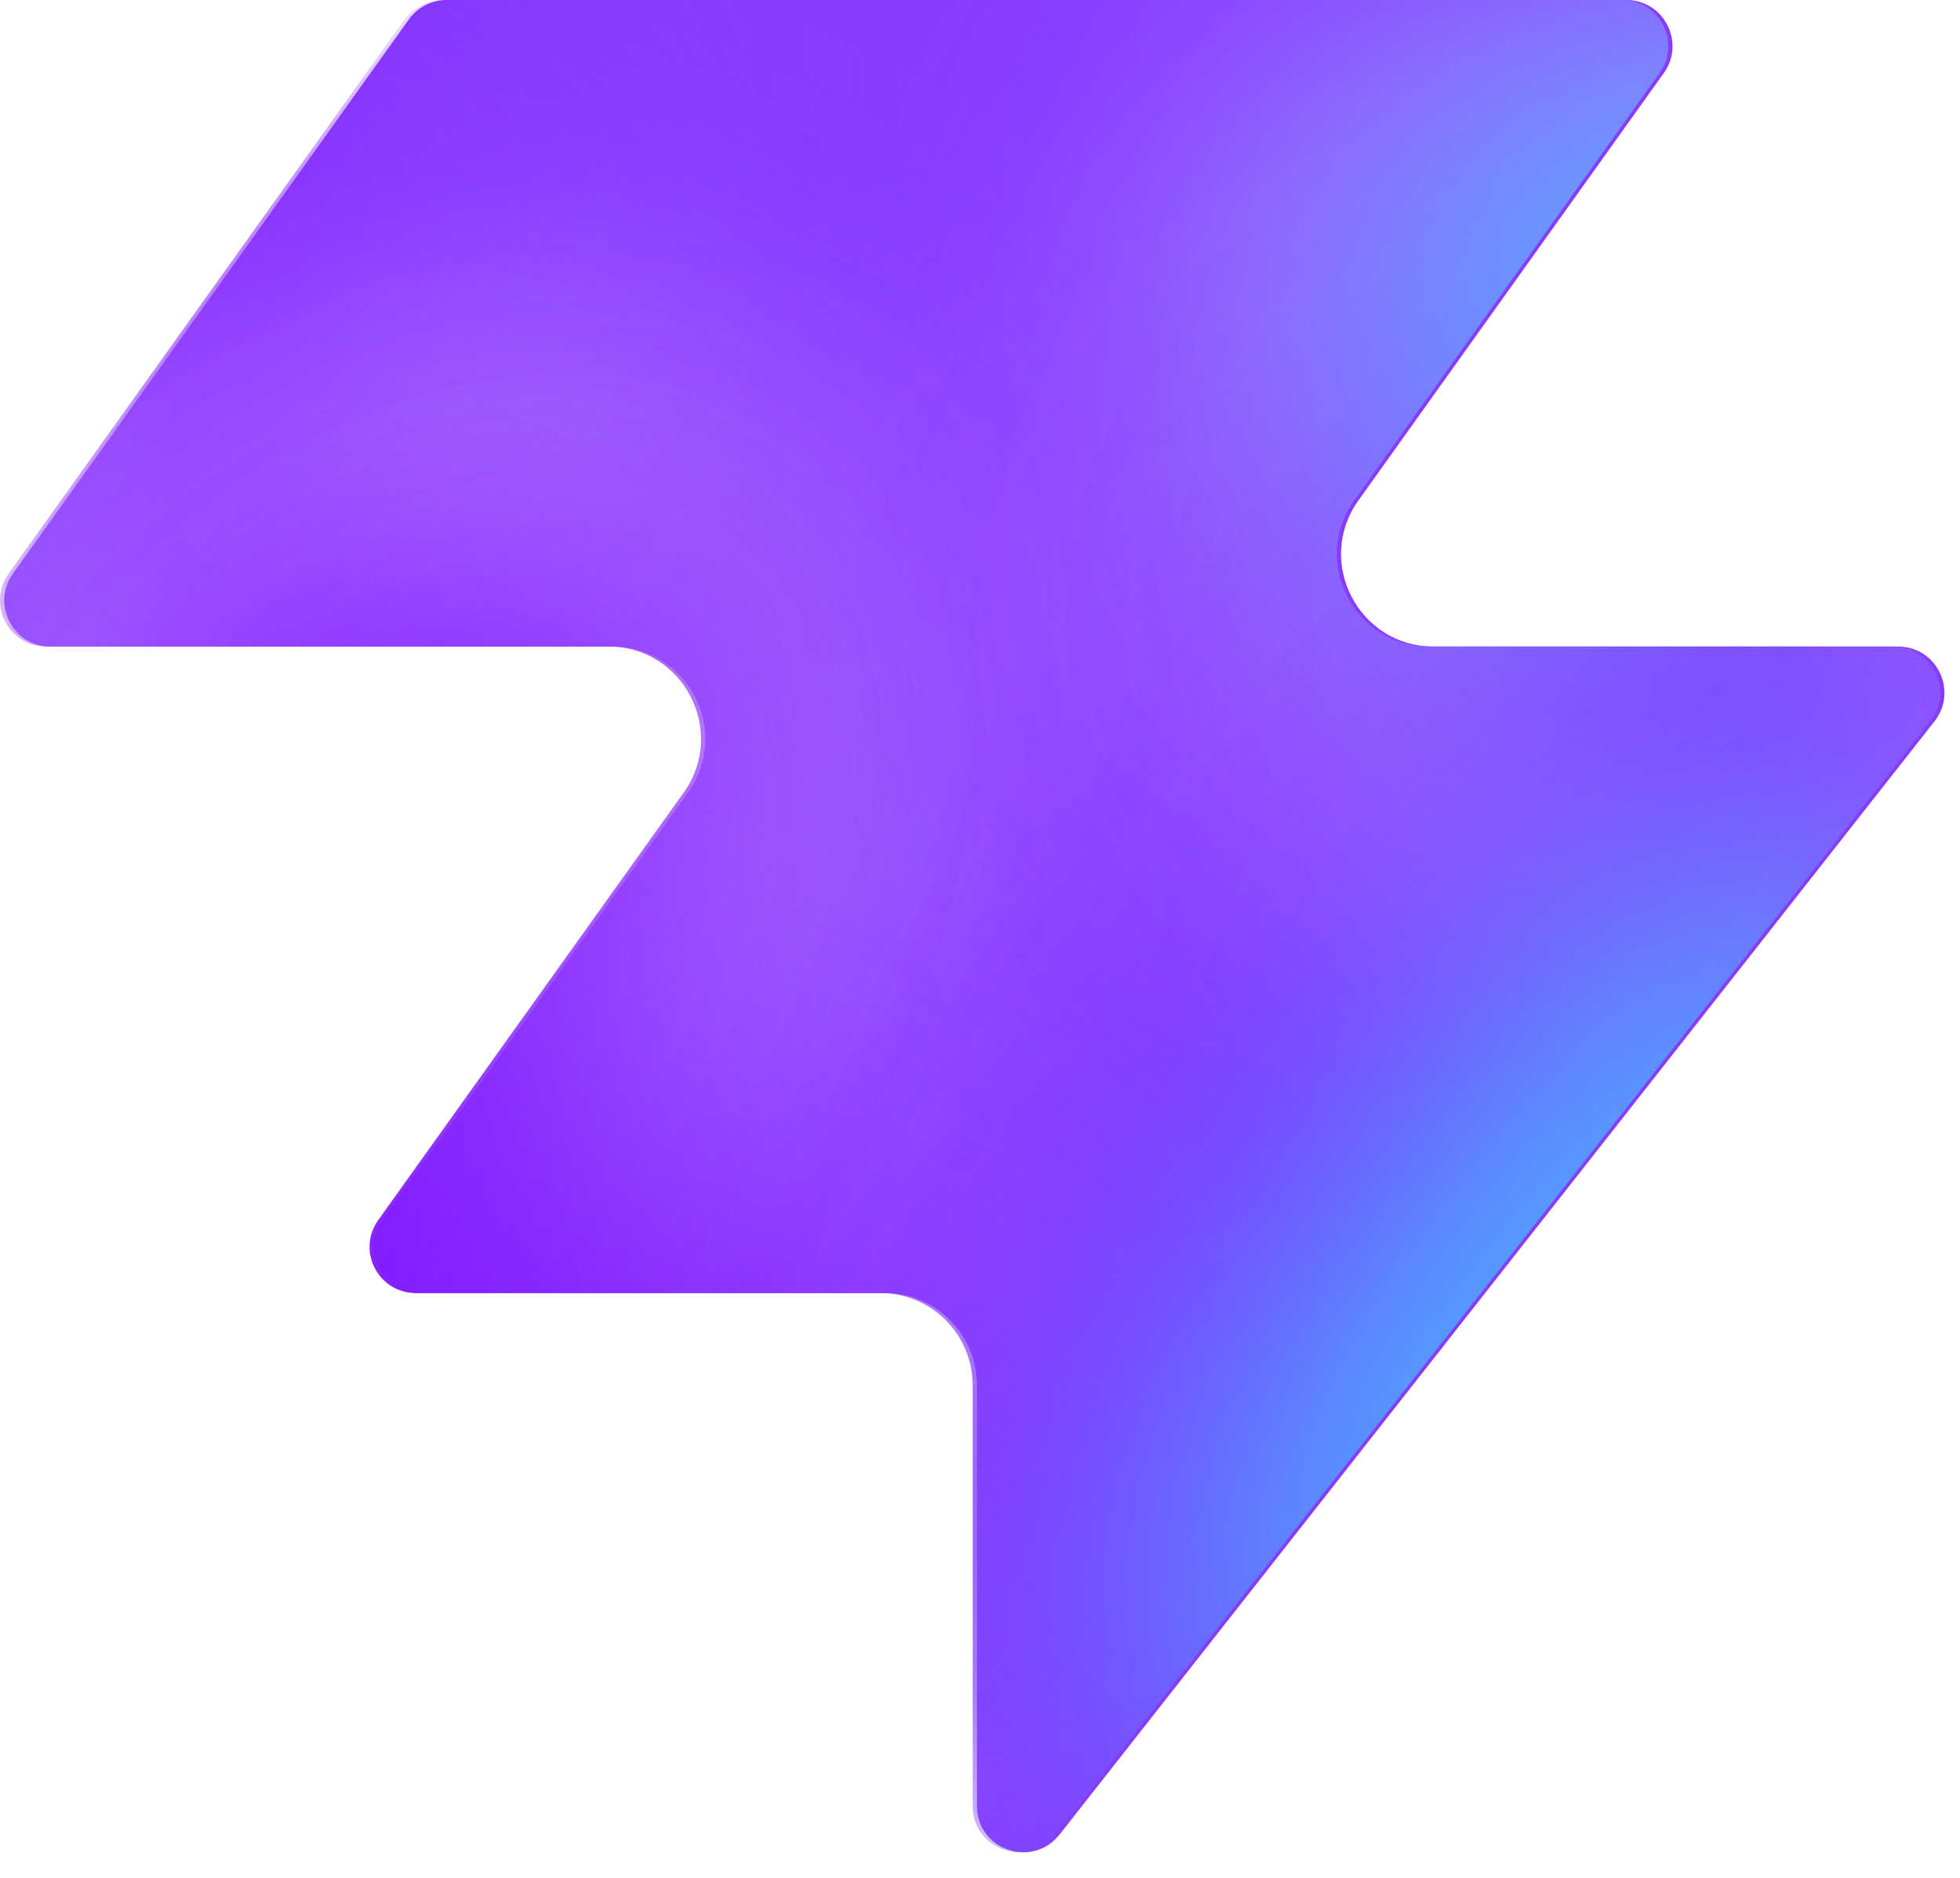
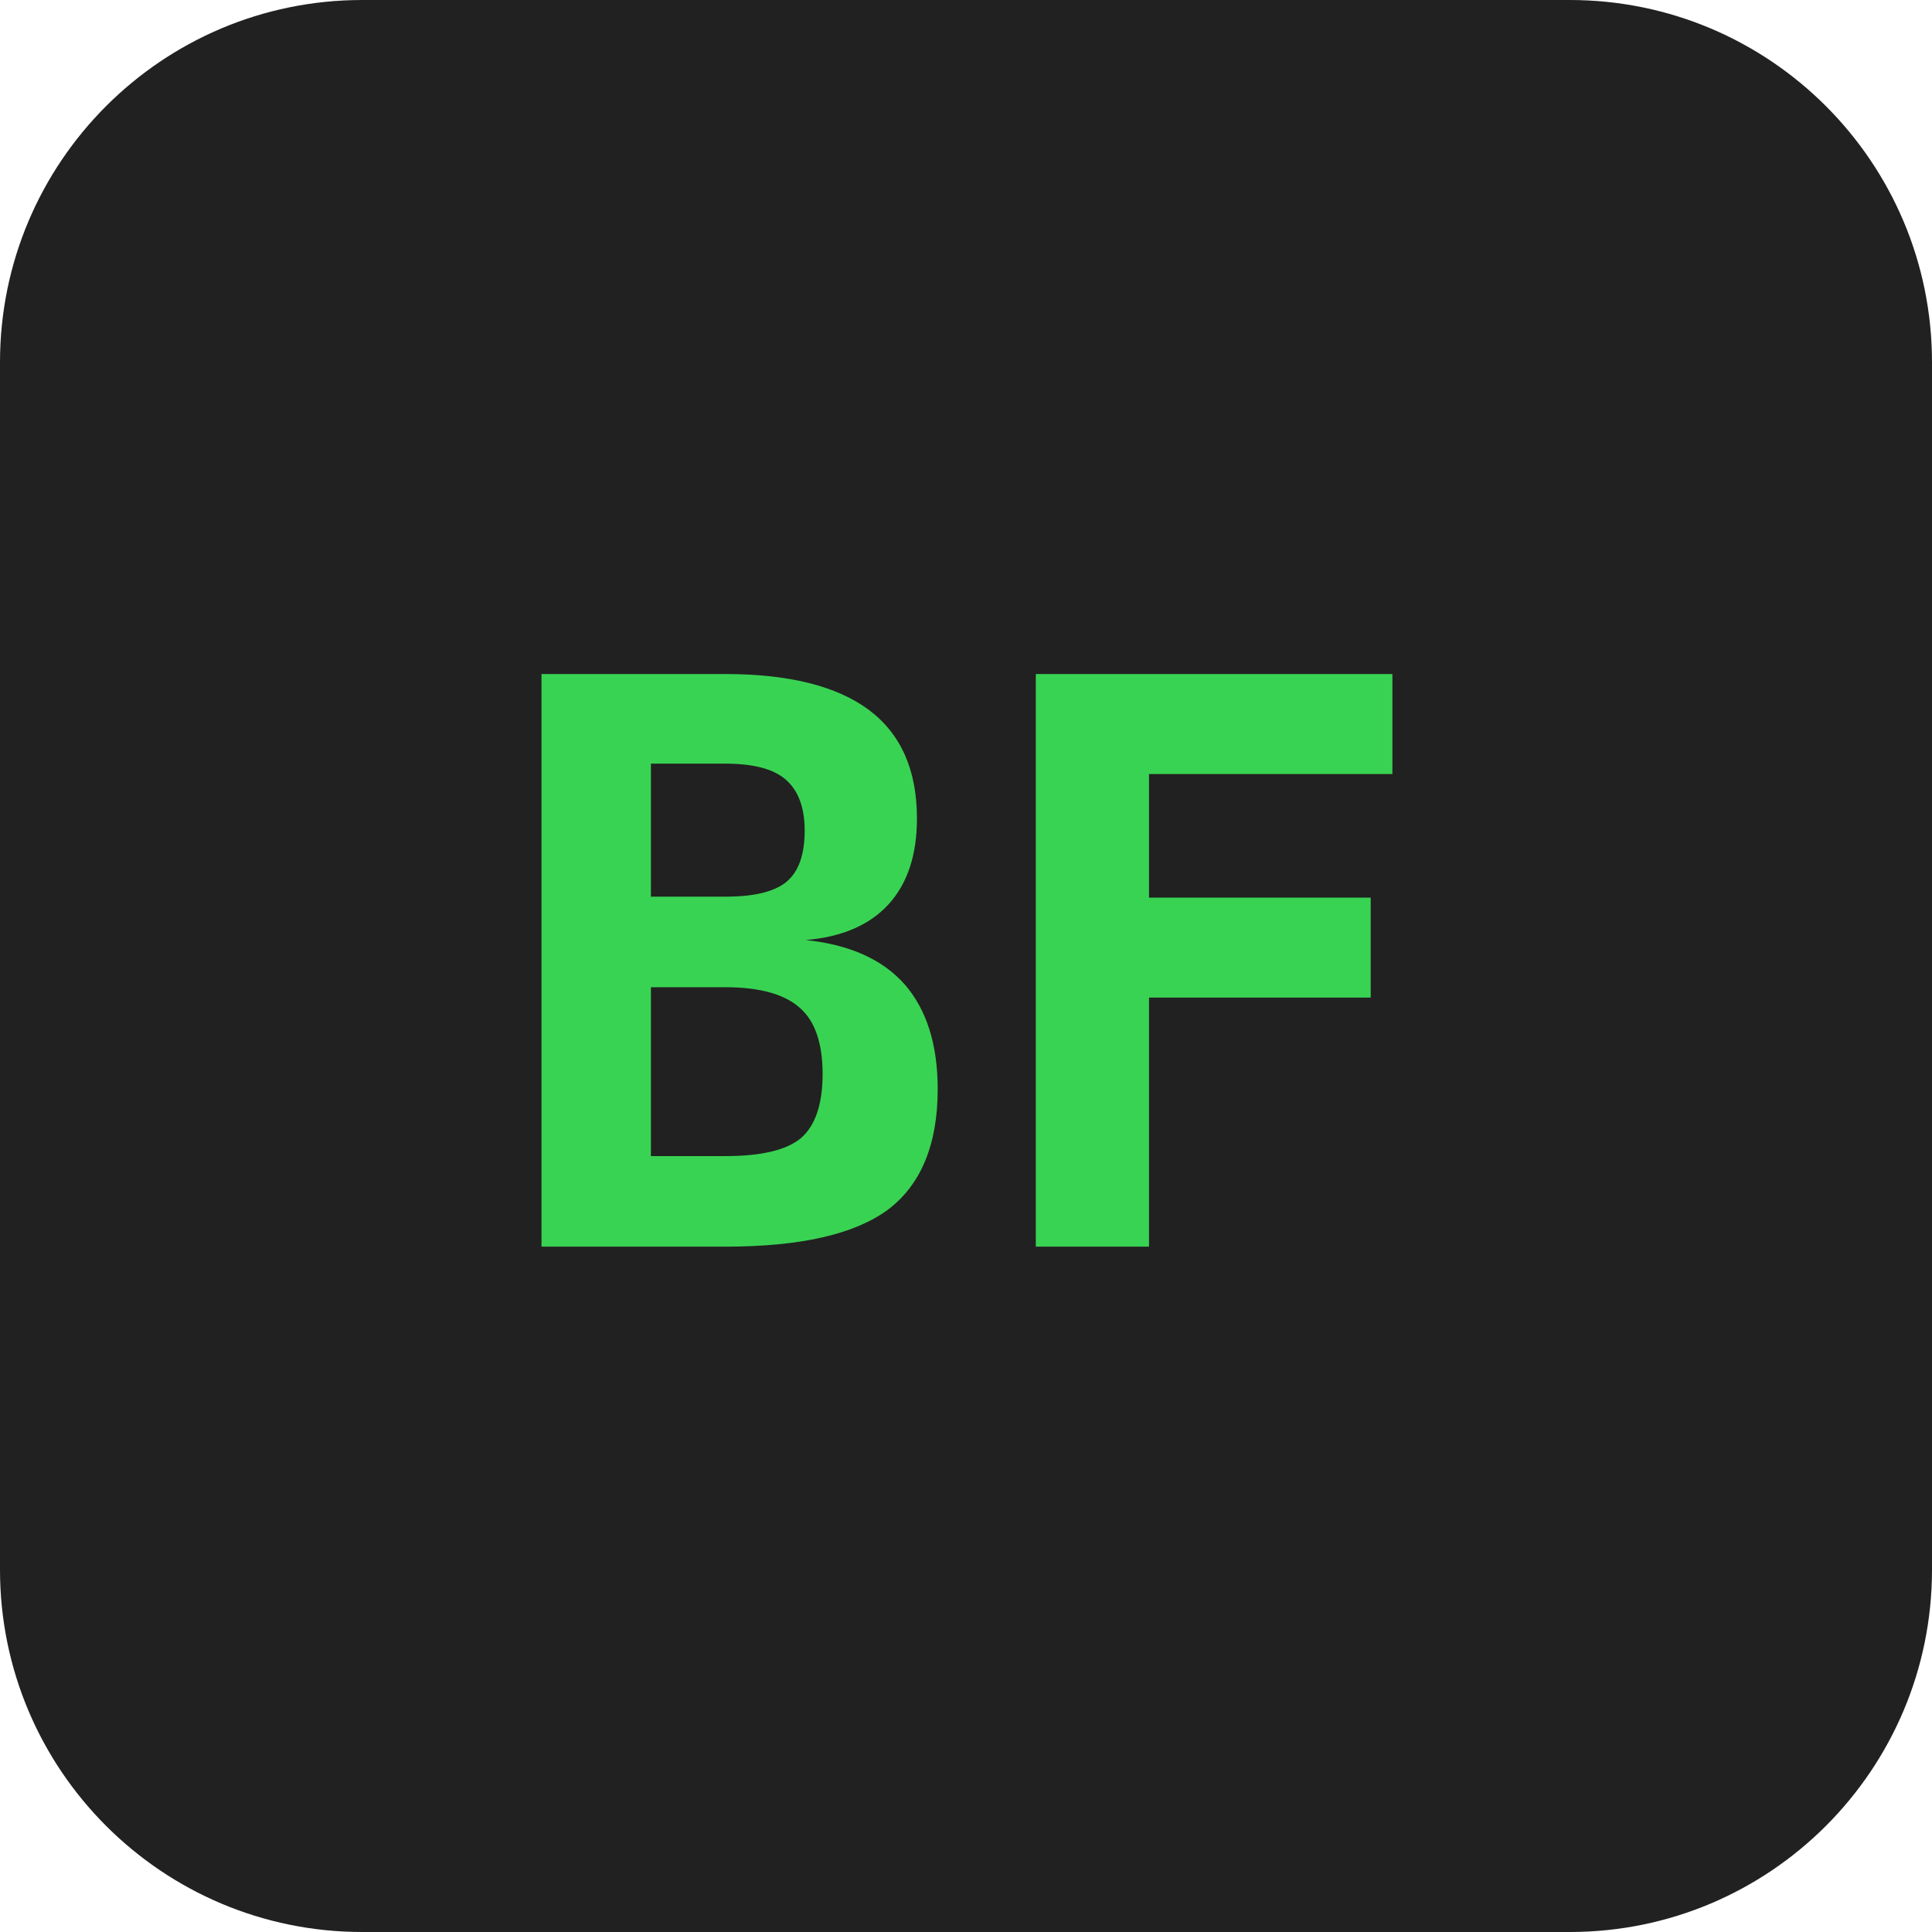
- <svg xmlns="http://www.w3.org/2000/svg" width="48" height="46" fill="none" viewBox="0 0 48 46">
-   <path fill="#863bff" d="M25.946 44.938c-.664.845-2.021.375-2.021-.698V33.937a2.26 2.26 0 0 0-2.262-2.262H10.287c-.92 0-1.456-1.04-.92-1.788l7.48-10.471c1.07-1.497 0-3.578-1.842-3.578H1.237c-.92 0-1.456-1.04-.92-1.788L10.013.474c.214-.297.556-.474.92-.474h28.894c.92 0 1.456 1.04.92 1.788l-7.48 10.471c-1.07 1.498 0 3.579 1.842 3.579h11.377c.943 0 1.473 1.088.89 1.83L25.947 44.94z" style="fill:#863bff;fill:color(display-p3 .525 .23 1);fill-opacity:1" />
-   <mask id="a" width="48" height="46" x="0" y="0" maskUnits="userSpaceOnUse" style="mask-type:alpha">
-     <path fill="#000" d="M25.842 44.938c-.664.844-2.021.375-2.021-.698V33.937a2.26 2.26 0 0 0-2.262-2.262H10.183c-.92 0-1.456-1.04-.92-1.788l7.48-10.471c1.07-1.498 0-3.579-1.842-3.579H1.133c-.92 0-1.456-1.04-.92-1.787L9.91.473c.214-.297.556-.474.92-.474h28.894c.92 0 1.456 1.04.92 1.788l-7.48 10.471c-1.07 1.498 0 3.578 1.842 3.578h11.377c.943 0 1.473 1.088.89 1.832L25.843 44.94z" style="fill:#000;fill-opacity:1" />
-   </mask>
-   <g mask="url(#a)">
-     <g filter="url(#b)">
-       <ellipse cx="5.508" cy="14.704" fill="#ede6ff" rx="5.508" ry="14.704" style="fill:#ede6ff;fill:color(display-p3 .927 .903 1);fill-opacity:1" transform="matrix(.00324 1 1 -.00324 -4.47 31.516)" />
-     </g>
-     <g filter="url(#c)">
-       <ellipse cx="10.399" cy="29.851" fill="#ede6ff" rx="10.399" ry="29.851" style="fill:#ede6ff;fill:color(display-p3 .927 .903 1);fill-opacity:1" transform="matrix(.00324 1 1 -.00324 -39.328 7.883)" />
-     </g>
-     <g filter="url(#d)">
-       <ellipse cx="5.508" cy="30.487" fill="#7e14ff" rx="5.508" ry="30.487" style="fill:#7e14ff;fill:color(display-p3 .492 .077 1);fill-opacity:1" transform="rotate(89.814 -25.913 -14.639)scale(1 -1)" />
-     </g>
-     <g filter="url(#e)">
-       <ellipse cx="5.508" cy="30.599" fill="#7e14ff" rx="5.508" ry="30.599" style="fill:#7e14ff;fill:color(display-p3 .492 .077 1);fill-opacity:1" transform="rotate(89.814 -32.644 -3.334)scale(1 -1)" />
-     </g>
-     <g filter="url(#f)">
-       <ellipse cx="5.508" cy="30.599" fill="#7e14ff" rx="5.508" ry="30.599" style="fill:#7e14ff;fill:color(display-p3 .492 .077 1);fill-opacity:1" transform="matrix(.00324 1 1 -.00324 -34.34 30.47)" />
-     </g>
-     <g filter="url(#g)">
-       <ellipse cx="14.072" cy="22.078" fill="#ede6ff" rx="14.072" ry="22.078" style="fill:#ede6ff;fill:color(display-p3 .927 .903 1);fill-opacity:1" transform="rotate(93.35 24.506 48.493)scale(-1 1)" />
-     </g>
-     <g filter="url(#h)">
-       <ellipse cx="3.47" cy="21.501" fill="#7e14ff" rx="3.47" ry="21.501" style="fill:#7e14ff;fill:color(display-p3 .492 .077 1);fill-opacity:1" transform="rotate(89.009 28.708 47.59)scale(-1 1)" />
-     </g>
-     <g filter="url(#i)">
-       <ellipse cx="3.47" cy="21.501" fill="#7e14ff" rx="3.47" ry="21.501" style="fill:#7e14ff;fill:color(display-p3 .492 .077 1);fill-opacity:1" transform="rotate(89.009 28.708 47.59)scale(-1 1)" />
-     </g>
-     <g filter="url(#j)">
-       <ellipse cx=".387" cy="8.972" fill="#7e14ff" rx="4.407" ry="29.108" style="fill:#7e14ff;fill:color(display-p3 .492 .077 1);fill-opacity:1" transform="rotate(39.51 .387 8.972)" />
-     </g>
-     <g filter="url(#k)">
-       <ellipse cx="47.523" cy="-6.092" fill="#7e14ff" rx="4.407" ry="29.108" style="fill:#7e14ff;fill:color(display-p3 .492 .077 1);fill-opacity:1" transform="rotate(37.892 47.523 -6.092)" />
-     </g>
-     <g filter="url(#l)">
-       <ellipse cx="41.412" cy="6.333" fill="#47bfff" rx="5.971" ry="9.665" style="fill:#47bfff;fill:color(display-p3 .28 .748 1);fill-opacity:1" transform="rotate(37.892 41.412 6.333)" />
-     </g>
-     <g filter="url(#m)">
-       <ellipse cx="-1.879" cy="38.332" fill="#7e14ff" rx="4.407" ry="29.108" style="fill:#7e14ff;fill:color(display-p3 .492 .077 1);fill-opacity:1" transform="rotate(37.892 -1.88 38.332)" />
-     </g>
-     <g filter="url(#n)">
-       <ellipse cx="-1.879" cy="38.332" fill="#7e14ff" rx="4.407" ry="29.108" style="fill:#7e14ff;fill:color(display-p3 .492 .077 1);fill-opacity:1" transform="rotate(37.892 -1.88 38.332)" />
-     </g>
-     <g filter="url(#o)">
-       <ellipse cx="35.651" cy="29.907" fill="#7e14ff" rx="4.407" ry="29.108" style="fill:#7e14ff;fill:color(display-p3 .492 .077 1);fill-opacity:1" transform="rotate(37.892 35.651 29.907)" />
-     </g>
-     <g filter="url(#p)">
-       <ellipse cx="38.418" cy="32.4" fill="#47bfff" rx="5.971" ry="15.297" style="fill:#47bfff;fill:color(display-p3 .28 .748 1);fill-opacity:1" transform="rotate(37.892 38.418 32.4)" />
-     </g>
-   </g>
-   <defs>
-     <filter id="b" width="60.045" height="41.654" x="-19.77" y="16.149" color-interpolation-filters="sRGB" filterUnits="userSpaceOnUse">
-       <feFlood flood-opacity="0" result="BackgroundImageFix" />
-       <feBlend in="SourceGraphic" in2="BackgroundImageFix" result="shape" />
-       <feGaussianBlur result="effect1_foregroundBlur_2002_17158" stdDeviation="7.659" />
-     </filter>
-     <filter id="c" width="90.34" height="51.437" x="-54.613" y="-7.533" color-interpolation-filters="sRGB" filterUnits="userSpaceOnUse">
-       <feFlood flood-opacity="0" result="BackgroundImageFix" />
-       <feBlend in="SourceGraphic" in2="BackgroundImageFix" result="shape" />
-       <feGaussianBlur result="effect1_foregroundBlur_2002_17158" stdDeviation="7.659" />
-     </filter>
-     <filter id="d" width="79.355" height="29.4" x="-49.64" y="2.03" color-interpolation-filters="sRGB" filterUnits="userSpaceOnUse">
-       <feFlood flood-opacity="0" result="BackgroundImageFix" />
-       <feBlend in="SourceGraphic" in2="BackgroundImageFix" result="shape" />
-       <feGaussianBlur result="effect1_foregroundBlur_2002_17158" stdDeviation="4.596" />
-     </filter>
-     <filter id="e" width="79.579" height="29.4" x="-45.045" y="20.029" color-interpolation-filters="sRGB" filterUnits="userSpaceOnUse">
-       <feFlood flood-opacity="0" result="BackgroundImageFix" />
-       <feBlend in="SourceGraphic" in2="BackgroundImageFix" result="shape" />
-       <feGaussianBlur result="effect1_foregroundBlur_2002_17158" stdDeviation="4.596" />
-     </filter>
-     <filter id="f" width="79.579" height="29.4" x="-43.513" y="21.178" color-interpolation-filters="sRGB" filterUnits="userSpaceOnUse">
-       <feFlood flood-opacity="0" result="BackgroundImageFix" />
-       <feBlend in="SourceGraphic" in2="BackgroundImageFix" result="shape" />
-       <feGaussianBlur result="effect1_foregroundBlur_2002_17158" stdDeviation="4.596" />
-     </filter>
-     <filter id="g" width="74.749" height="58.852" x="15.756" y="-17.901" color-interpolation-filters="sRGB" filterUnits="userSpaceOnUse">
-       <feFlood flood-opacity="0" result="BackgroundImageFix" />
-       <feBlend in="SourceGraphic" in2="BackgroundImageFix" result="shape" />
-       <feGaussianBlur result="effect1_foregroundBlur_2002_17158" stdDeviation="7.659" />
-     </filter>
-     <filter id="h" width="61.377" height="25.362" x="23.548" y="2.284" color-interpolation-filters="sRGB" filterUnits="userSpaceOnUse">
-       <feFlood flood-opacity="0" result="BackgroundImageFix" />
-       <feBlend in="SourceGraphic" in2="BackgroundImageFix" result="shape" />
-       <feGaussianBlur result="effect1_foregroundBlur_2002_17158" stdDeviation="4.596" />
-     </filter>
-     <filter id="i" width="61.377" height="25.362" x="23.548" y="2.284" color-interpolation-filters="sRGB" filterUnits="userSpaceOnUse">
-       <feFlood flood-opacity="0" result="BackgroundImageFix" />
-       <feBlend in="SourceGraphic" in2="BackgroundImageFix" result="shape" />
-       <feGaussianBlur result="effect1_foregroundBlur_2002_17158" stdDeviation="4.596" />
-     </filter>
-     <filter id="j" width="56.045" height="63.649" x="-27.636" y="-22.853" color-interpolation-filters="sRGB" filterUnits="userSpaceOnUse">
-       <feFlood flood-opacity="0" result="BackgroundImageFix" />
-       <feBlend in="SourceGraphic" in2="BackgroundImageFix" result="shape" />
-       <feGaussianBlur result="effect1_foregroundBlur_2002_17158" stdDeviation="4.596" />
-     </filter>
-     <filter id="k" width="54.814" height="64.646" x="20.116" y="-38.415" color-interpolation-filters="sRGB" filterUnits="userSpaceOnUse">
-       <feFlood flood-opacity="0" result="BackgroundImageFix" />
-       <feBlend in="SourceGraphic" in2="BackgroundImageFix" result="shape" />
-       <feGaussianBlur result="effect1_foregroundBlur_2002_17158" stdDeviation="4.596" />
-     </filter>
-     <filter id="l" width="33.541" height="35.313" x="24.641" y="-11.323" color-interpolation-filters="sRGB" filterUnits="userSpaceOnUse">
-       <feFlood flood-opacity="0" result="BackgroundImageFix" />
-       <feBlend in="SourceGraphic" in2="BackgroundImageFix" result="shape" />
-       <feGaussianBlur result="effect1_foregroundBlur_2002_17158" stdDeviation="4.596" />
-     </filter>
-     <filter id="m" width="54.814" height="64.646" x="-29.286" y="6.009" color-interpolation-filters="sRGB" filterUnits="userSpaceOnUse">
-       <feFlood flood-opacity="0" result="BackgroundImageFix" />
-       <feBlend in="SourceGraphic" in2="BackgroundImageFix" result="shape" />
-       <feGaussianBlur result="effect1_foregroundBlur_2002_17158" stdDeviation="4.596" />
-     </filter>
-     <filter id="n" width="54.814" height="64.646" x="-29.286" y="6.009" color-interpolation-filters="sRGB" filterUnits="userSpaceOnUse">
-       <feFlood flood-opacity="0" result="BackgroundImageFix" />
-       <feBlend in="SourceGraphic" in2="BackgroundImageFix" result="shape" />
-       <feGaussianBlur result="effect1_foregroundBlur_2002_17158" stdDeviation="4.596" />
-     </filter>
-     <filter id="o" width="54.814" height="64.646" x="8.244" y="-2.416" color-interpolation-filters="sRGB" filterUnits="userSpaceOnUse">
-       <feFlood flood-opacity="0" result="BackgroundImageFix" />
-       <feBlend in="SourceGraphic" in2="BackgroundImageFix" result="shape" />
-       <feGaussianBlur result="effect1_foregroundBlur_2002_17158" stdDeviation="4.596" />
-     </filter>
-     <filter id="p" width="39.409" height="43.623" x="18.713" y="10.588" color-interpolation-filters="sRGB" filterUnits="userSpaceOnUse">
-       <feFlood flood-opacity="0" result="BackgroundImageFix" />
-       <feBlend in="SourceGraphic" in2="BackgroundImageFix" result="shape" />
-       <feGaussianBlur result="effect1_foregroundBlur_2002_17158" stdDeviation="4.596" />
-     </filter>
-   </defs>
+ <svg xmlns="http://www.w3.org/2000/svg" viewBox="0 0 32 32">
+   <rect width="32" height="32" rx="6" fill="#212121" />
+   <text x="50%" y="53%" dominant-baseline="middle" text-anchor="middle" font-family="monospace" font-size="13" font-weight="700" fill="#39d353">BF</text>
</svg>
